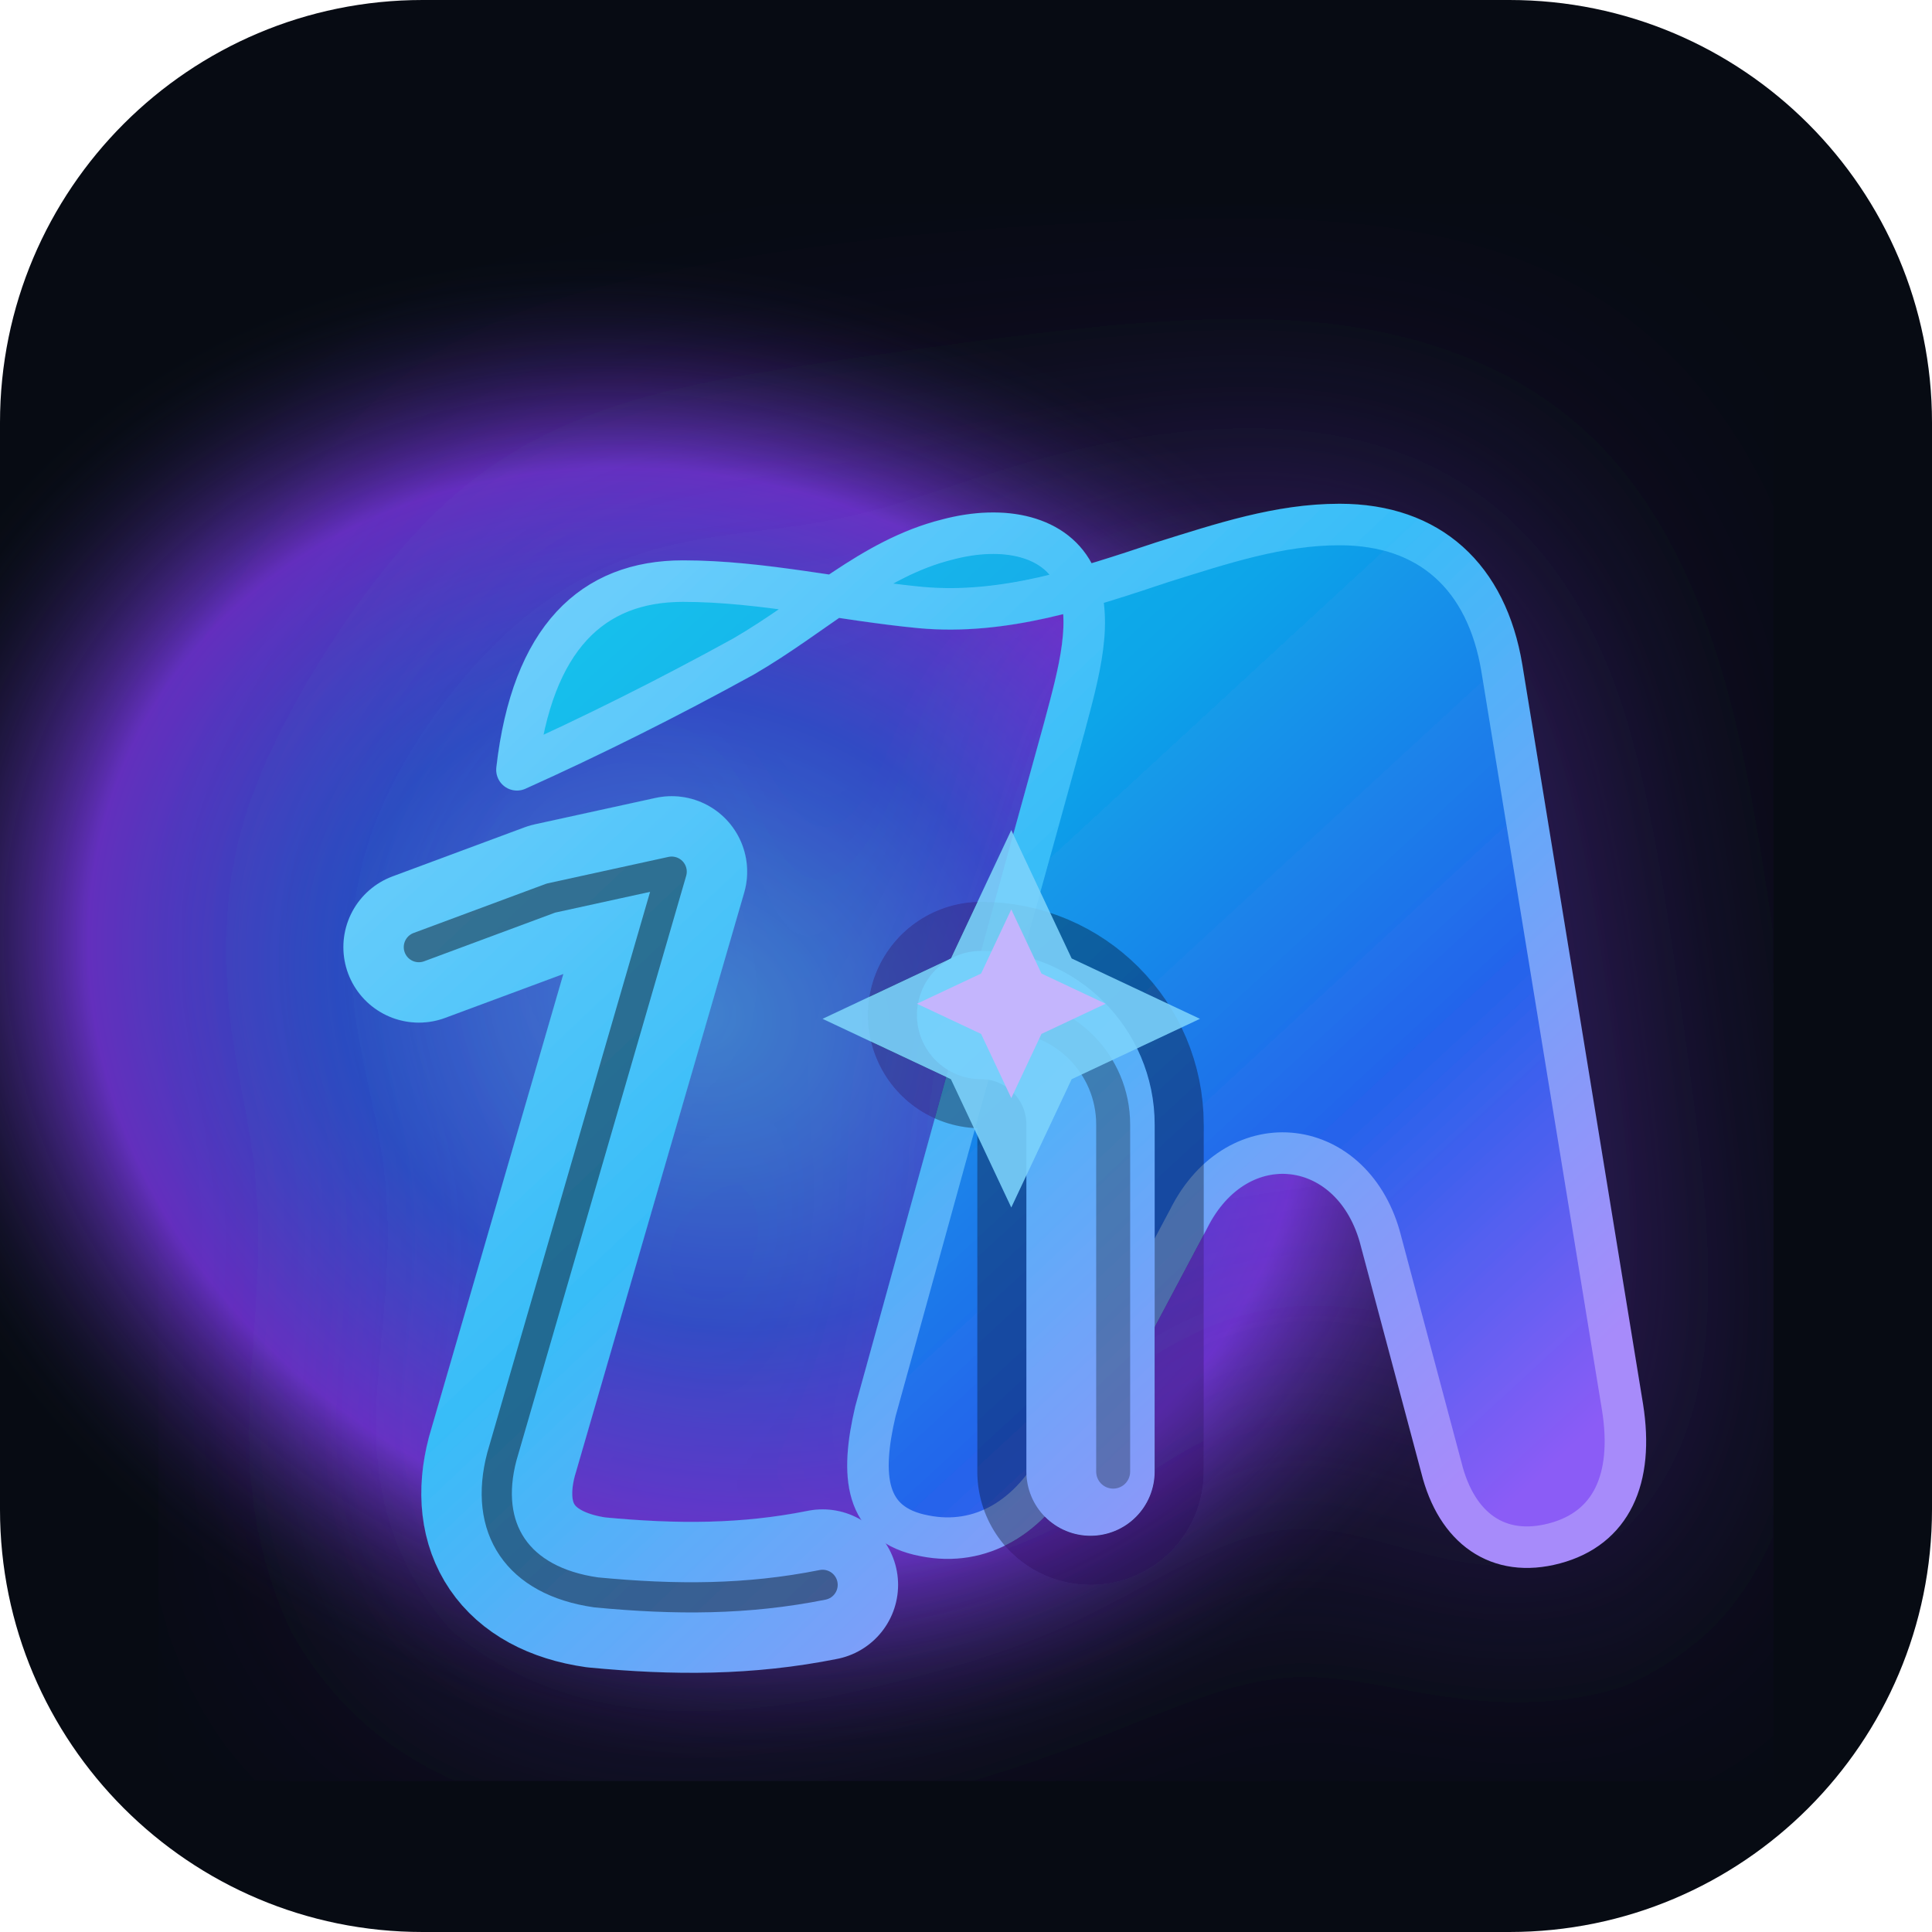
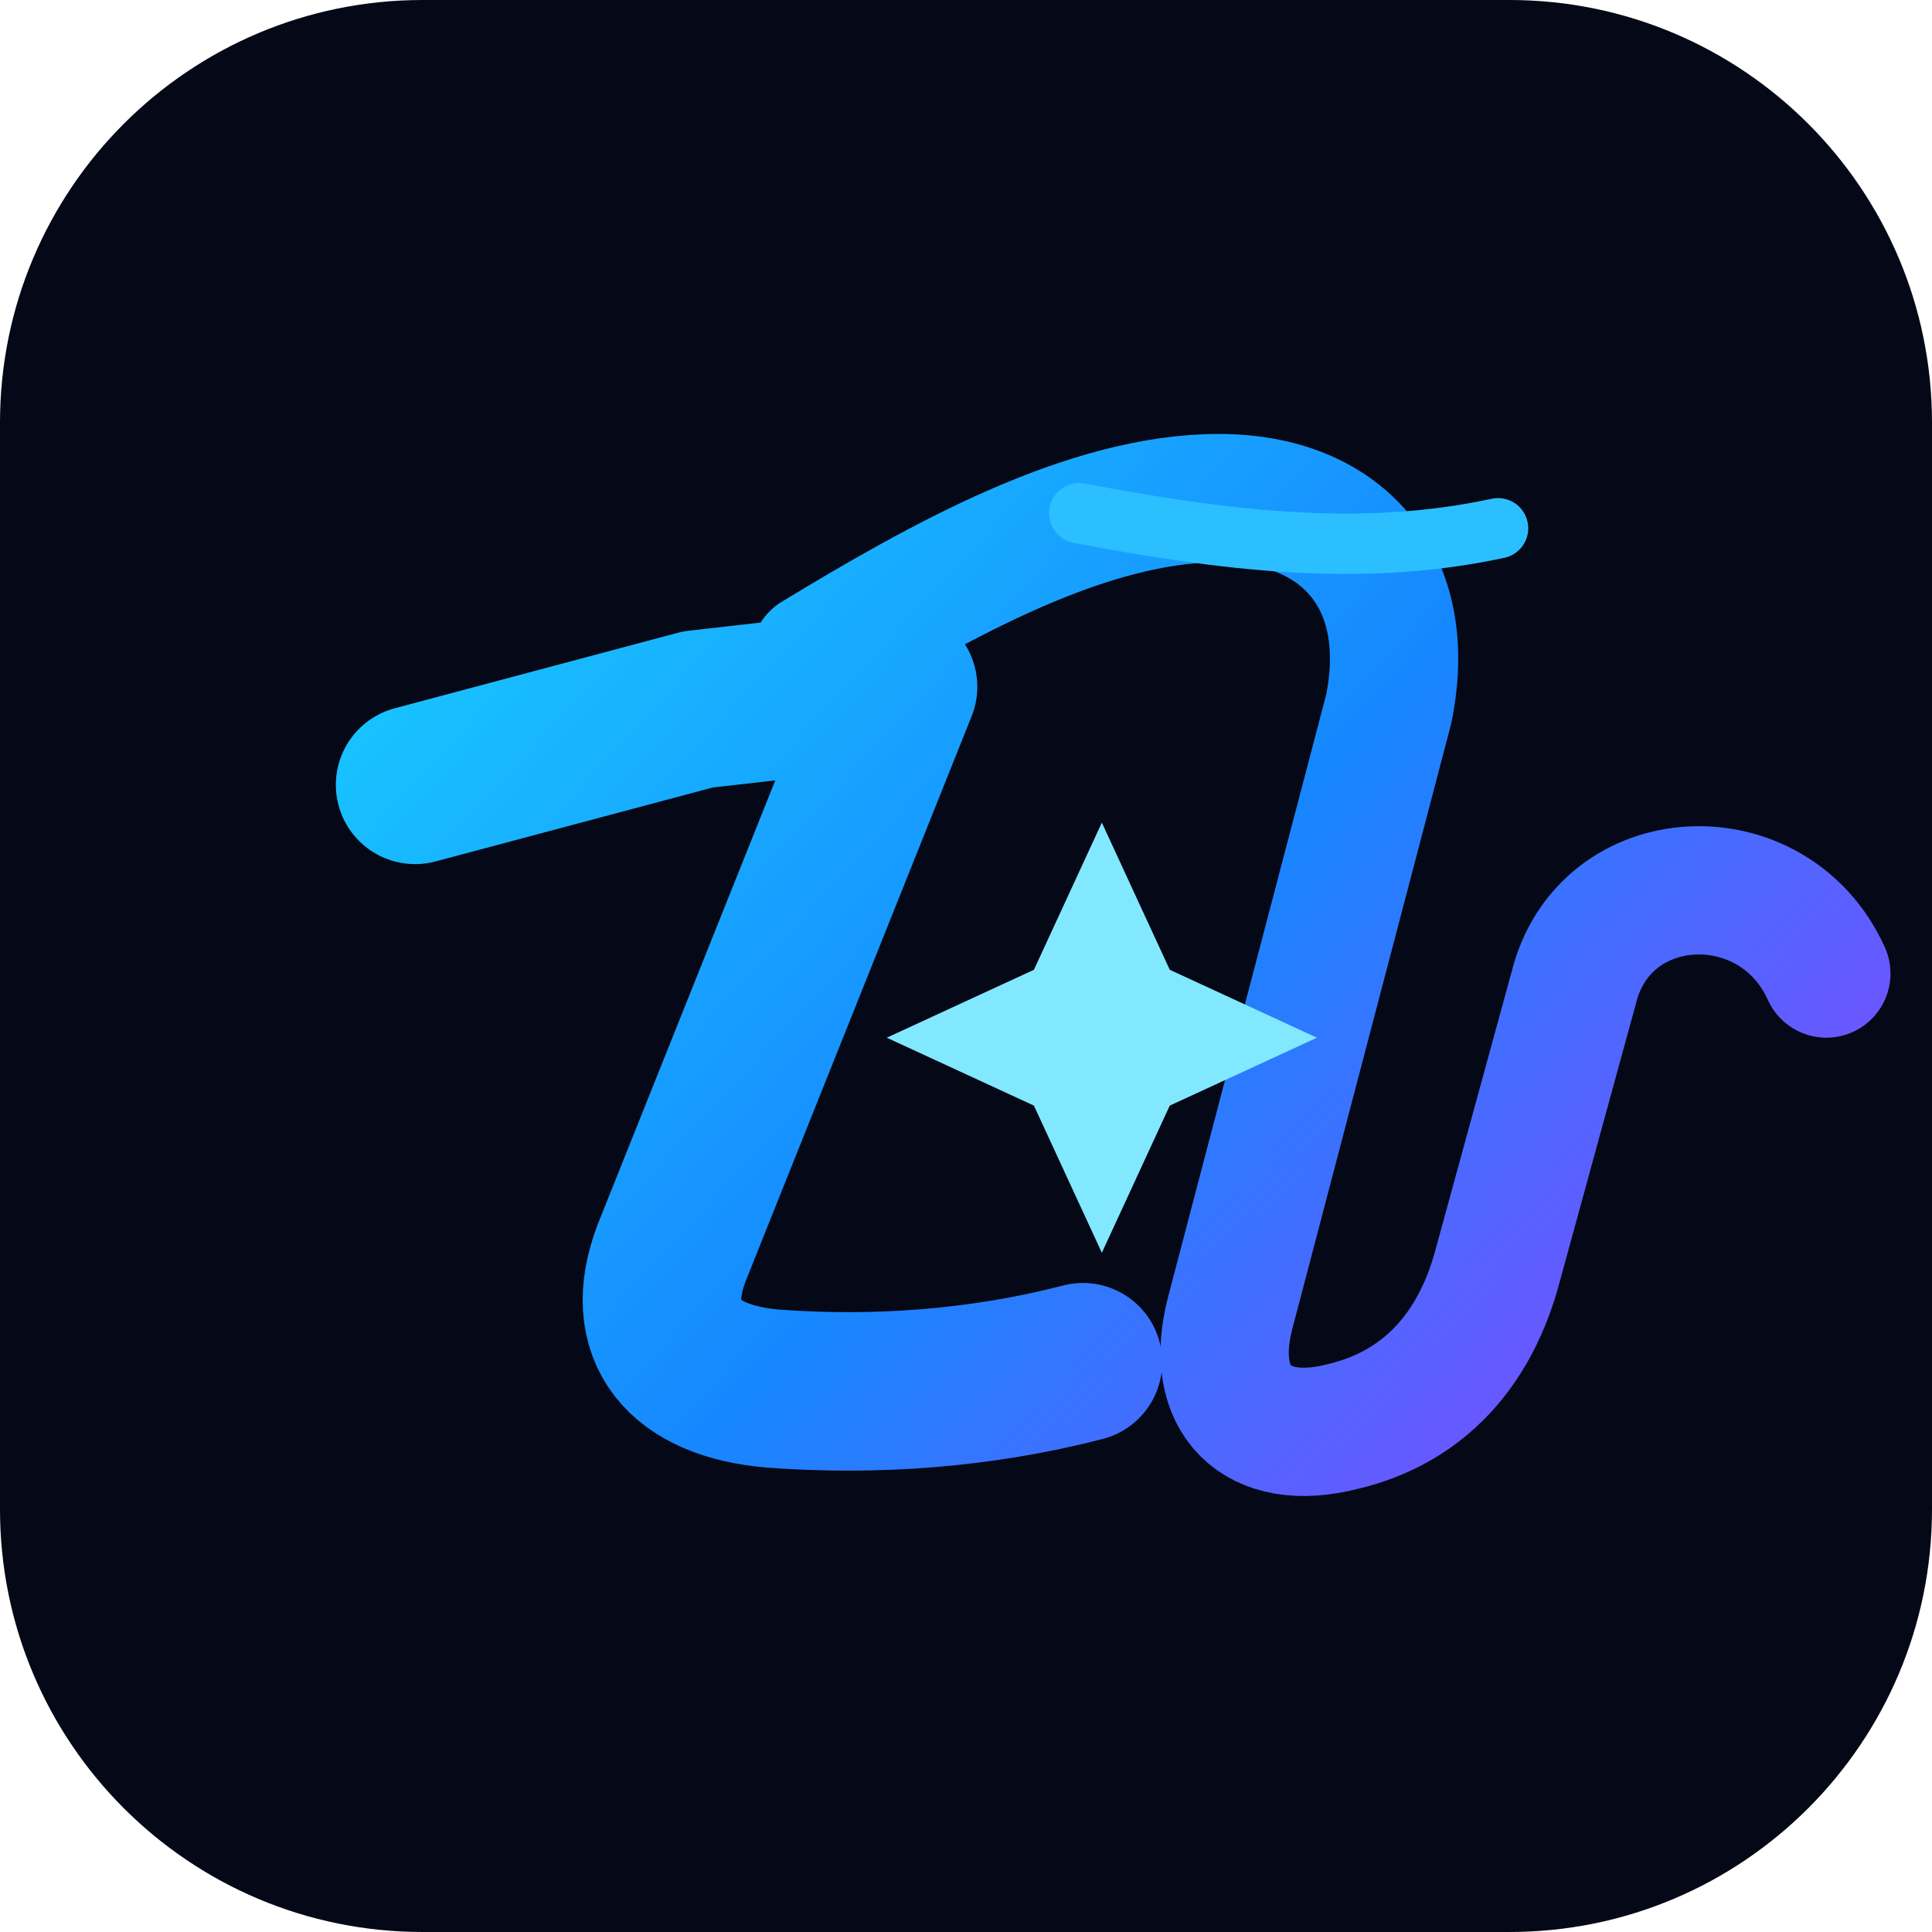
<svg xmlns="http://www.w3.org/2000/svg" width="512" height="512" viewBox="0 0 512 512" fill="none">
  <defs>
-     <radialGradient id="blueGlow" cx="0" cy="0" r="1" gradientUnits="userSpaceOnUse" gradientTransform="translate(185 268) rotate(27) scale(228 194)">
-       <stop stop-color="#38BDF8" />
-       <stop offset="0.42" stop-color="#2563EB" />
-       <stop offset="0.72" stop-color="#7C3AED" />
-       <stop offset="1" stop-color="#111827" stop-opacity="0" />
-     </radialGradient>
-     <linearGradient id="mark" x1="111" y1="103" x2="391" y2="407" gradientUnits="userSpaceOnUse">
-       <stop stop-color="#22D3EE" />
-       <stop offset="0.45" stop-color="#0EA5E9" />
-       <stop offset="0.75" stop-color="#2563EB" />
-       <stop offset="1" stop-color="#8B5CF6" />
+     <linearGradient id="brand" x1="94" y1="110" x2="414" y2="406" gradientUnits="userSpaceOnUse">
+       <stop stop-color="#19D3FF" />
+       <stop offset="0.58" stop-color="#1687FF" />
+       <stop offset="1" stop-color="#7B4DFF" />
    </linearGradient>
-     <linearGradient id="edge" x1="127" y1="121" x2="385" y2="394" gradientUnits="userSpaceOnUse">
-       <stop stop-color="#7DD3FC" />
-       <stop offset="0.48" stop-color="#38BDF8" />
-       <stop offset="1" stop-color="#A78BFA" />
-     </linearGradient>
-     <filter id="glow" x="42" y="54" width="428" height="418" filterUnits="userSpaceOnUse" color-interpolation-filters="sRGB">
-       <feDropShadow dx="0" dy="0" stdDeviation="26" flood-color="#0EA5E9" flood-opacity="0.95" />
-       <feDropShadow dx="0" dy="0" stdDeviation="42" flood-color="#7C3AED" flood-opacity="0.5" />
-     </filter>
  </defs>
-   <rect width="512" height="512" rx="112" fill="#070B13" />
-   <rect width="512" height="512" rx="112" fill="url(#blueGlow)" opacity="0.78" />
-   <g filter="url(#glow)">
-     <path d="M137 204C157 195 177 185 197 174C216 163 231 148 251 143C266 139 280 142 285 153C290 164 286 178 282 193L232 374C228 391 229 404 245 407C260 410 273 402 281 387L315 323C328 297 359 301 366 329L382 389C386 405 397 413 412 409C427 405 433 392 430 373L398 177C394 153 379 139 355 139C339 139 324 144 308 149C287 156 266 163 244 161C223 159 202 154 181 154C157 154 141 169 137 204Z" fill="url(#mark)" />
-     <path d="M137 204C157 195 177 185 197 174C216 163 231 148 251 143C266 139 280 142 285 153C290 164 286 178 282 193L232 374C228 391 229 404 245 407C260 410 273 402 281 387L315 323C328 297 359 301 366 329L382 389C386 405 397 413 412 409C427 405 433 392 430 373L398 177C394 153 379 139 355 139C339 139 324 144 308 149C287 156 266 163 244 161C223 159 202 154 181 154C157 154 141 169 137 204Z" stroke="url(#edge)" stroke-width="11" stroke-linejoin="round" />
-     <path d="M111 251L146 238L178 231L133 386C128 405 137 419 158 422C179 424 198 424 218 420" stroke="url(#edge)" stroke-width="40" stroke-linecap="round" stroke-linejoin="round" />
-     <path d="M111 251L146 238L178 231L133 386C128 405 137 419 158 422C179 424 198 424 218 420" stroke="#020617" stroke-width="8" stroke-linecap="round" stroke-linejoin="round" opacity="0.45" />
-     <path d="M260 269C276 269 289 282 289 298V390" stroke="#020617" stroke-width="60" stroke-linecap="round" opacity="0.35" />
-     <path d="M260 269C276 269 289 282 289 298V390" stroke="url(#edge)" stroke-width="34" stroke-linecap="round" />
-     <path d="M266 269C282 269 295 282 295 298V390" stroke="#0B1220" stroke-width="9" stroke-linecap="round" opacity="0.32" />
-     <path d="M268 220L284 254L318 270L284 286L268 320L252 286L218 270L252 254L268 220Z" fill="#7DD3FC" opacity="0.88" />
-     <path d="M268 241L276 258L293 266L276 274L268 291L260 274L243 266L260 258L268 241Z" fill="#C4B5FD" />
-   </g>
+   <rect width="512" height="512" rx="112" fill="#050816" />
+   <path d="M110 208L185 188L238 182L178 332C170 353 181 366 205 368C232 370 260 368 287 361" stroke="url(#brand)" stroke-width="42" stroke-linecap="round" stroke-linejoin="round" />
+   <path d="M216 174C249 154 288 132 323 132C356 132 375 154 368 188L326 348C320 371 333 384 356 378C377 373 391 358 397 335L417 262C425 229 470 227 484 258" stroke="url(#brand)" stroke-width="34" stroke-linecap="round" stroke-linejoin="round" />
+   <path d="M286 136C323 143 360 148 397 140" stroke="#2CBFFF" stroke-width="16" stroke-linecap="round" />
+   <path d="M292 218L310 257L349 275L310 293L292 332L274 293L235 275L274 257L292 218Z" fill="#82E8FF" />
</svg>
